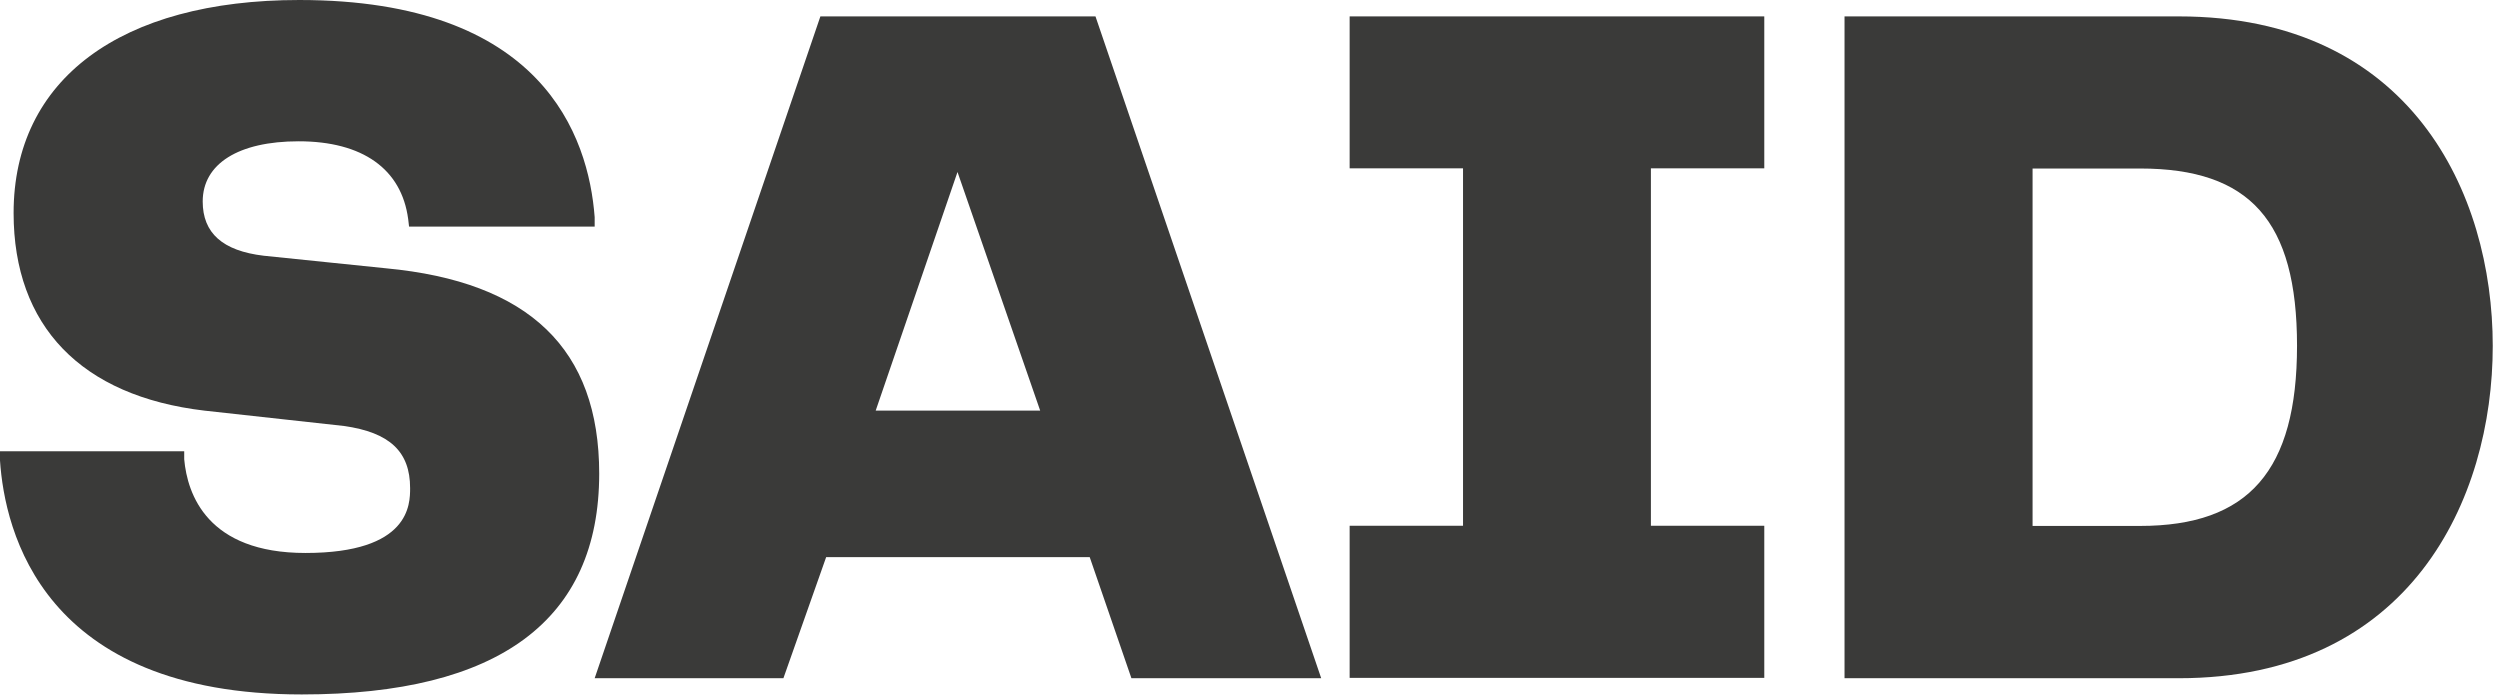
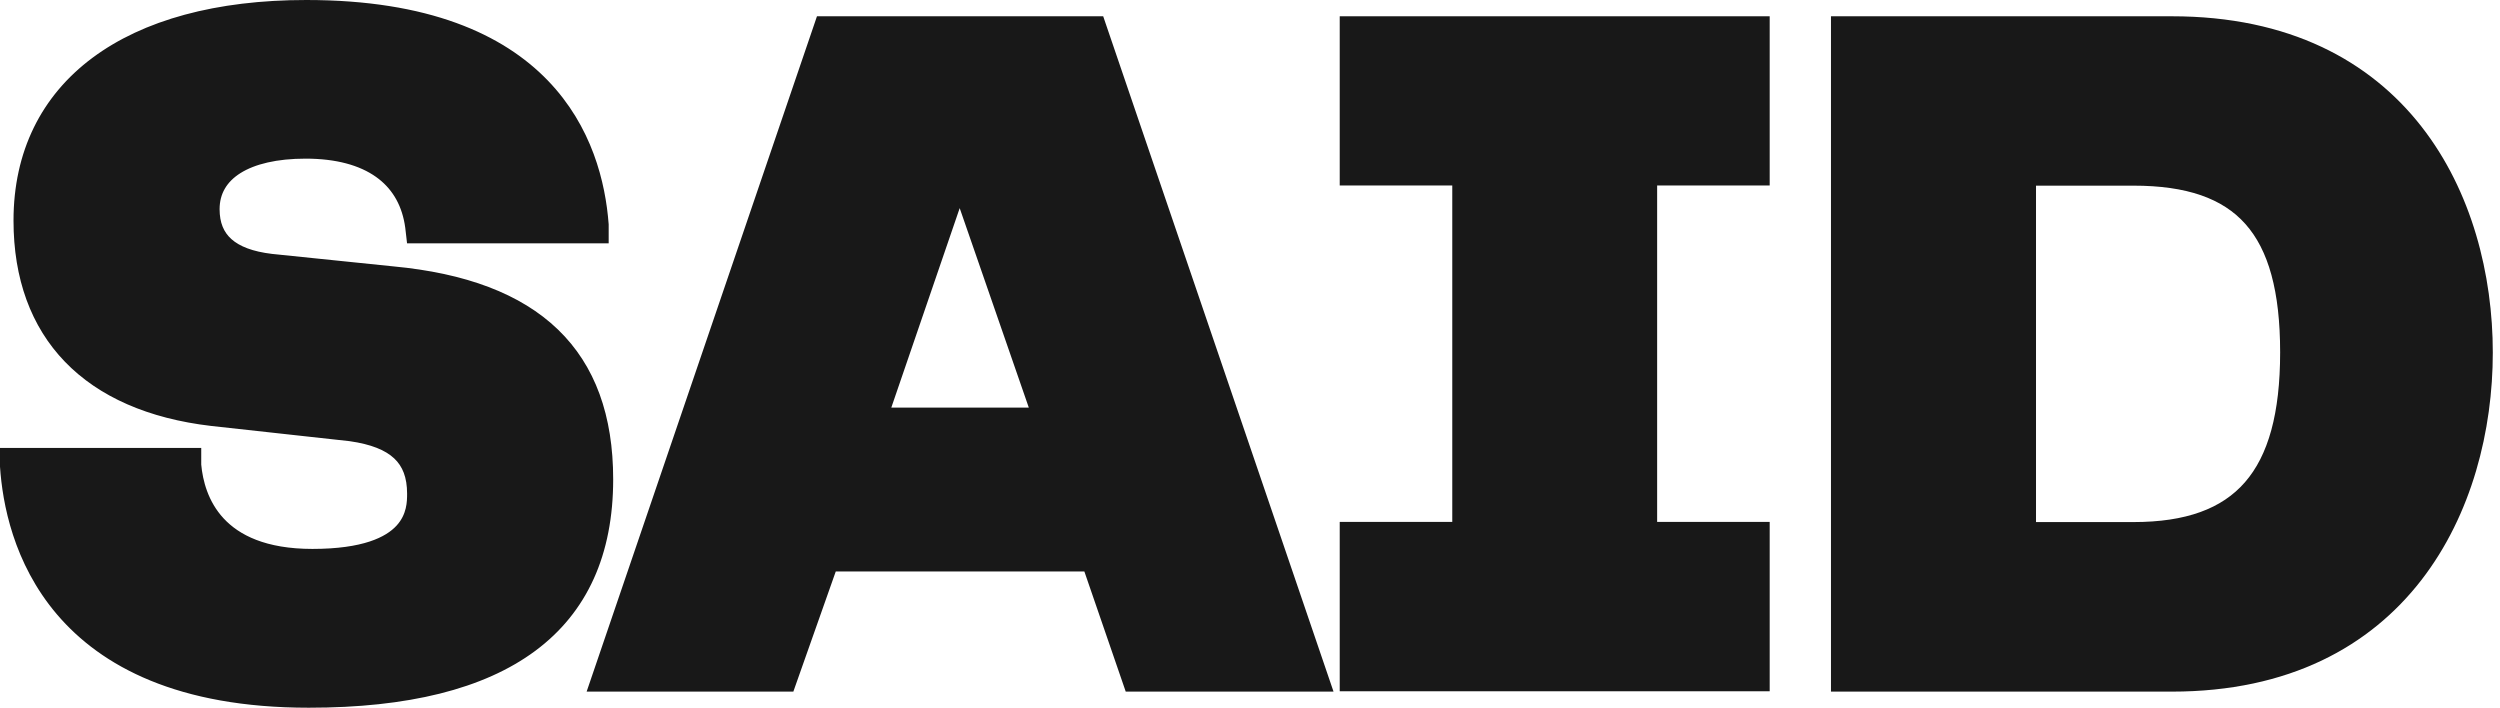
- <svg xmlns="http://www.w3.org/2000/svg" width="270" height="75" viewBox="0 0 270 75" fill="none">
-   <path d="M32.592 75C53.9 75 64.714 66.974 64.714 51.149C64.714 37.717 57.178 30.426 41.673 28.975L28.485 27.619C24.039 27.091 21.892 25.17 21.892 21.76C21.892 17.69 25.754 15.26 32.253 15.26C39.167 15.26 43.368 18.256 44.084 23.662L44.179 24.473H64.224V23.455C63.564 14.695 58.572 0 32.329 0C12.999 0 1.469 8.591 1.469 23.003C1.469 35.211 8.779 42.785 22.08 44.348L37.151 46.006C42.087 46.703 44.292 48.776 44.292 52.713C44.292 54.446 44.292 59.721 32.988 59.721C22.4 59.721 20.234 53.391 19.895 49.604V48.738H0V49.736C0.509 57.329 4.559 75 32.592 75Z" fill="#3A3A39" />
-   <path d="M88.602 1.771L64.224 73.248H84.608L89.224 60.173H117.69L122.193 73.248H142.69L118.312 1.771H88.602ZM112.34 44.348H94.574L103.41 18.576L112.34 44.348Z" fill="#3A3A39" />
-   <path d="M145.761 18.18H158.007V56.782H145.761V73.21H190.543V56.782H178.297V18.18H190.543V1.771H145.761V18.18Z" fill="#3A3A39" />
-   <path d="M235.306 1.771H199.209V73.248H235.306C260.325 73.248 269.217 53.919 269.217 37.359C269.217 20.799 260.325 1.771 235.306 1.771ZM219.518 18.199H231.123C242.992 18.199 248.079 23.851 248.079 37.34C248.079 50.829 242.86 56.801 231.123 56.801H219.518V18.199Z" fill="#3A3A39" />
+ <svg xmlns="http://www.w3.org/2000/svg" width="272" height="77" viewBox="0 0 272 77" fill="none">
+   <path d="M65.724 25.973H44.733L44.682 25.53L44.589 24.727L44.515 24.252C44.099 21.906 42.966 20.094 41.203 18.841C39.31 17.495 36.644 16.76 33.253 16.76C30.055 16.76 27.569 17.36 25.9 18.407C24.255 19.44 23.392 20.912 23.392 22.76C23.392 24.35 23.887 25.536 24.854 26.396C25.838 27.272 27.368 27.863 29.536 28.121L42.725 29.477H42.724C50.535 30.209 56.421 32.418 60.355 36.209C64.3 40.011 66.214 45.337 66.214 52.149C66.214 60.188 63.459 66.314 57.941 70.41C52.451 74.487 44.295 76.5 33.593 76.5C19.463 76.5 11.289 72.041 6.594 66.54C1.915 61.057 0.759 54.618 0.501 50.77L0.5 50.753V49.237H21.395V50.578C21.561 52.408 22.167 54.805 23.965 56.743C25.757 58.674 28.8 60.222 33.988 60.222C39.578 60.222 42.235 58.915 43.511 57.528C44.784 56.145 44.792 54.569 44.792 53.713C44.792 51.843 44.273 50.488 43.23 49.509C42.172 48.514 40.508 47.844 38.09 47.502L23.025 45.845H23.021C16.291 45.053 11.018 42.735 7.427 39.015C3.83 35.289 1.97 30.21 1.97 24.003C1.97 16.647 4.92 10.745 10.352 6.696C15.765 2.661 23.598 0.5 33.328 0.5C46.545 0.5 54.499 4.203 59.23 9.095C63.951 13.978 65.388 19.972 65.723 24.418L65.724 24.436V25.973Z" fill="#181818" stroke="#181818" />
+   <path d="M119.67 2.271L119.785 2.61L144.163 74.086L144.389 74.748H122.836L122.72 74.411L118.334 61.673H90.578L86.079 74.415L85.962 74.748H64.524L64.75 74.086L89.129 2.61L89.244 2.271H119.67ZM96.273 44.848H112.637L104.412 21.11L96.273 44.848Z" fill="#181818" stroke="#181818" />
+   <path d="M192.042 2.271V19.68H179.797V57.283H192.042V74.71H146.261V57.283H158.507V19.68H146.261V2.271H192.042Z" fill="#181818" stroke="#181818" />
+   <path d="M236.306 2.271C248.958 2.271 257.585 7.091 263.036 14.046C268.473 20.984 270.717 29.999 270.717 38.359C270.717 46.718 268.474 55.808 263.038 62.82C257.588 69.851 248.961 74.748 236.306 74.748H199.709V2.271H236.306ZM221.018 57.301H232.123C237.912 57.301 241.984 55.83 244.625 52.8C247.28 49.755 248.579 45.037 248.579 38.34C248.579 31.64 247.312 27.006 244.678 24.044C242.056 21.095 237.987 19.699 232.123 19.699H221.018V57.301Z" fill="#181818" stroke="#181818" />
</svg>
